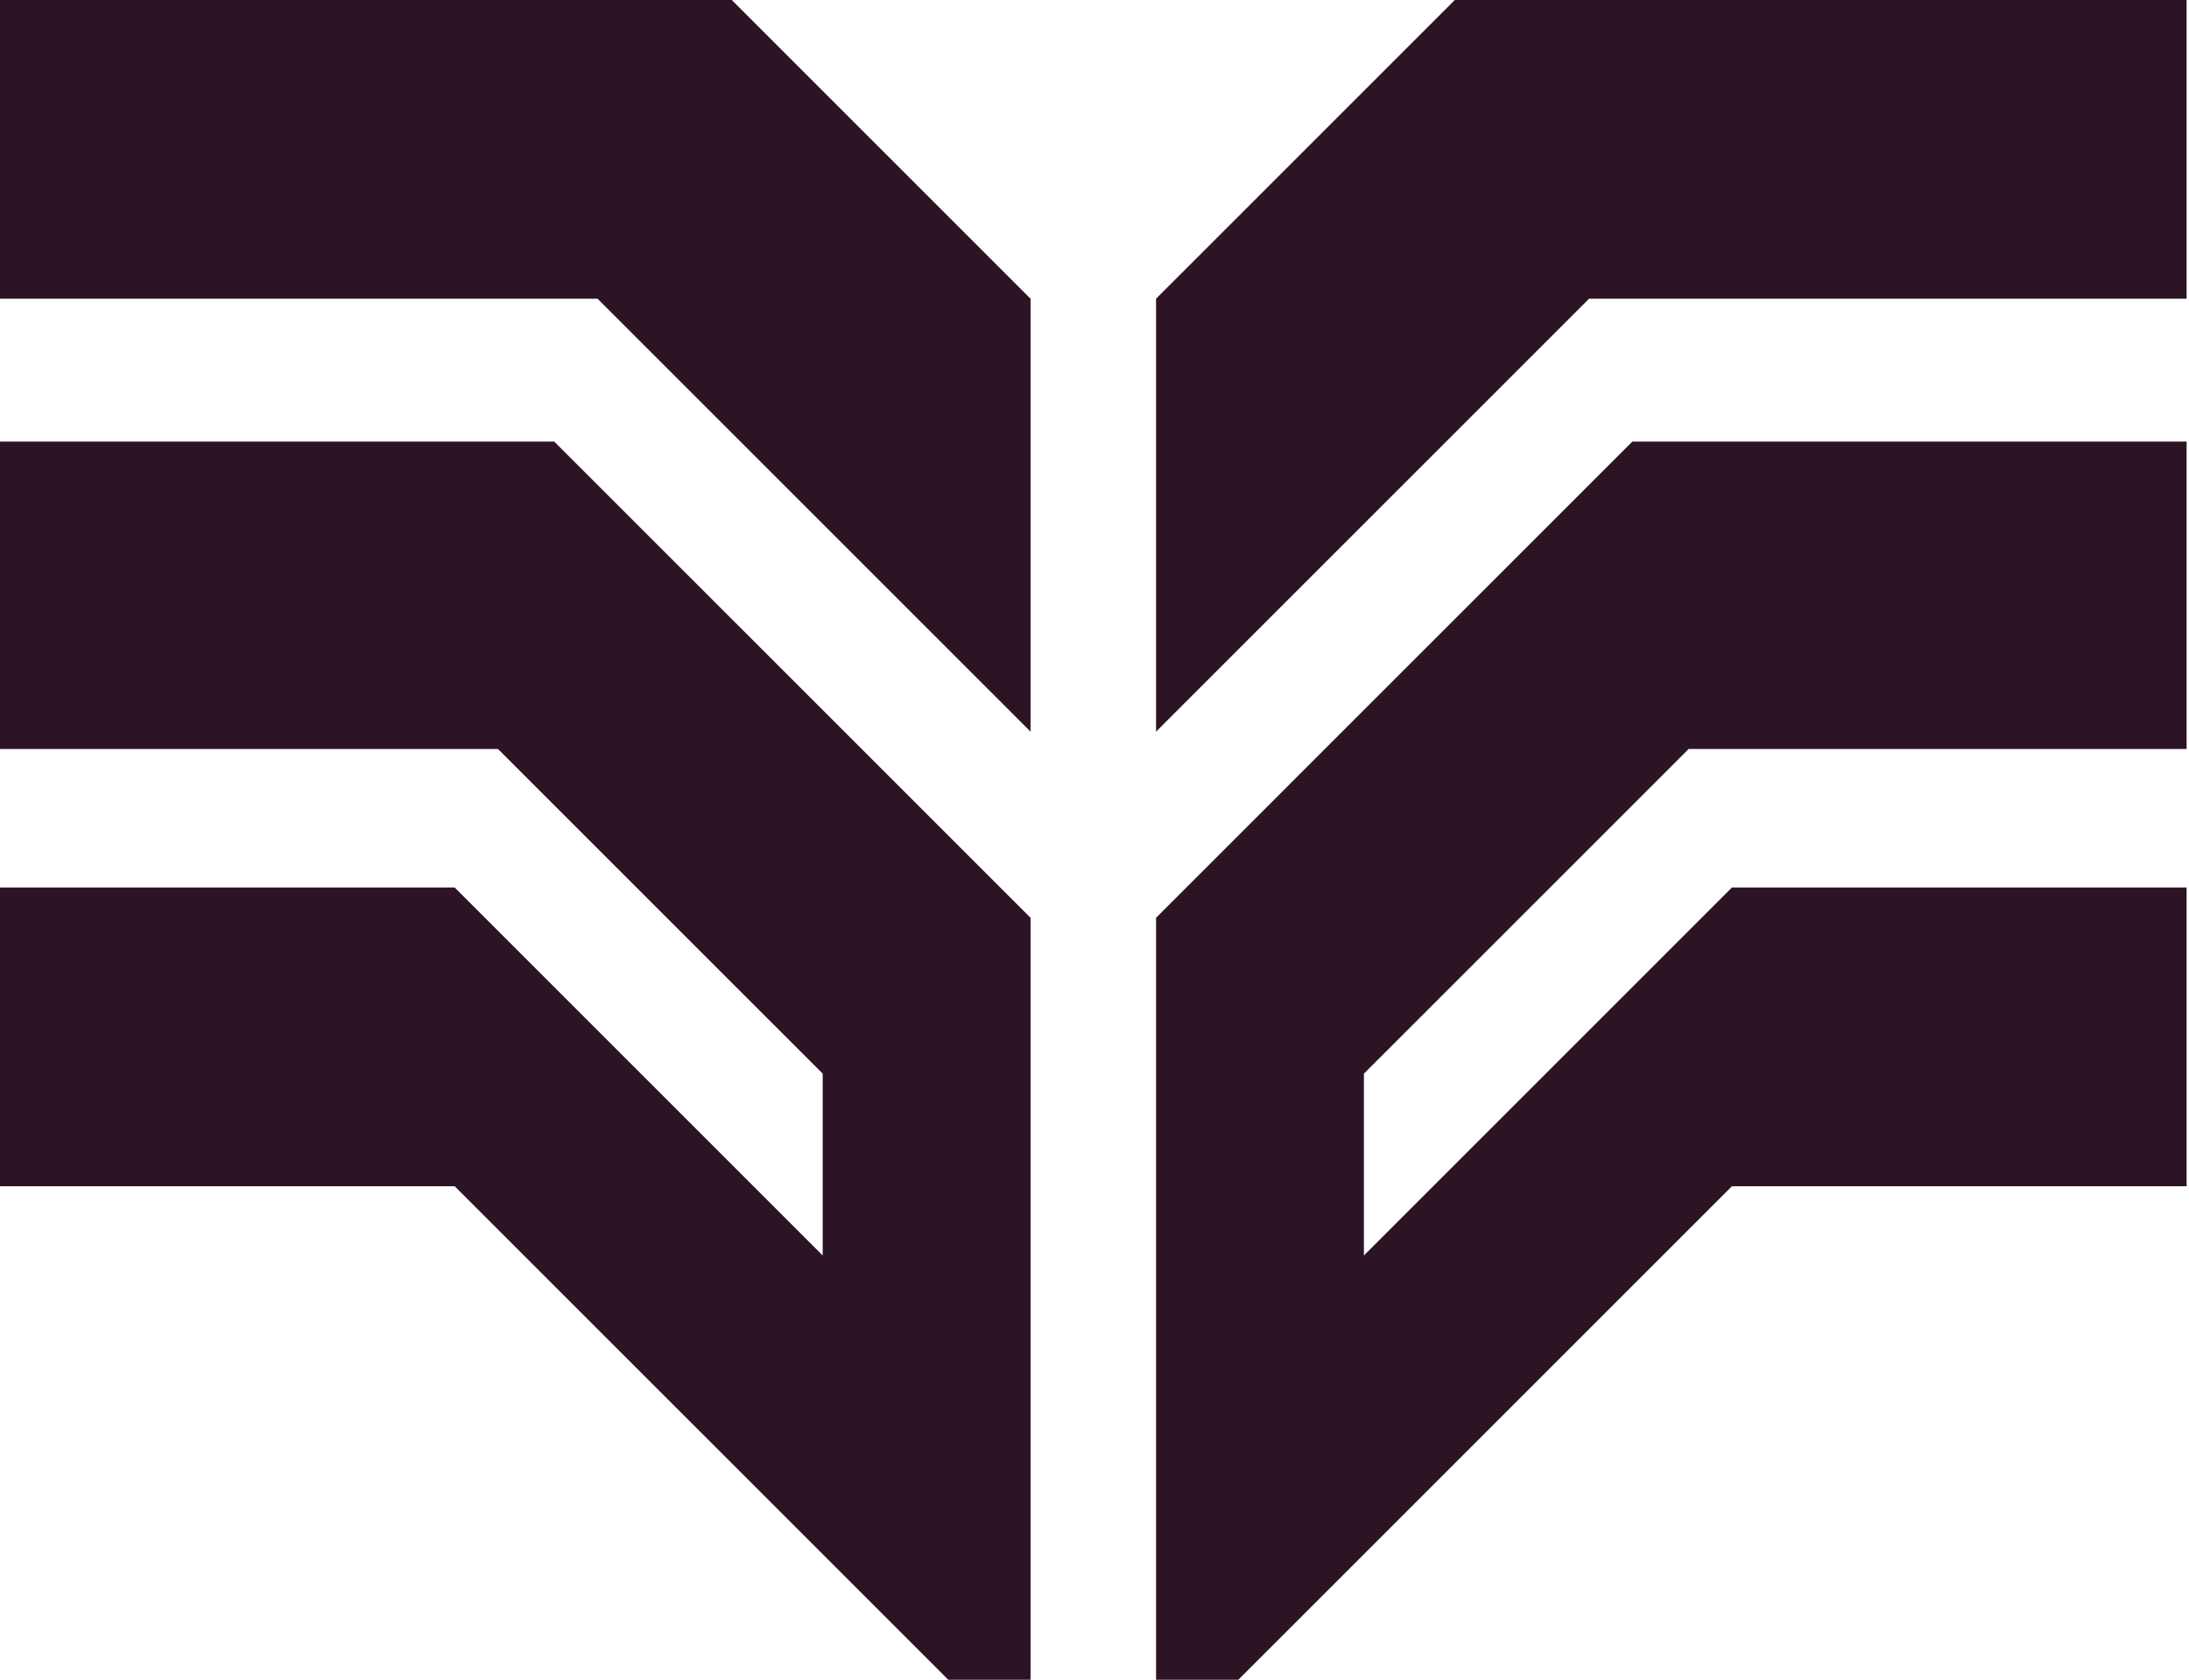
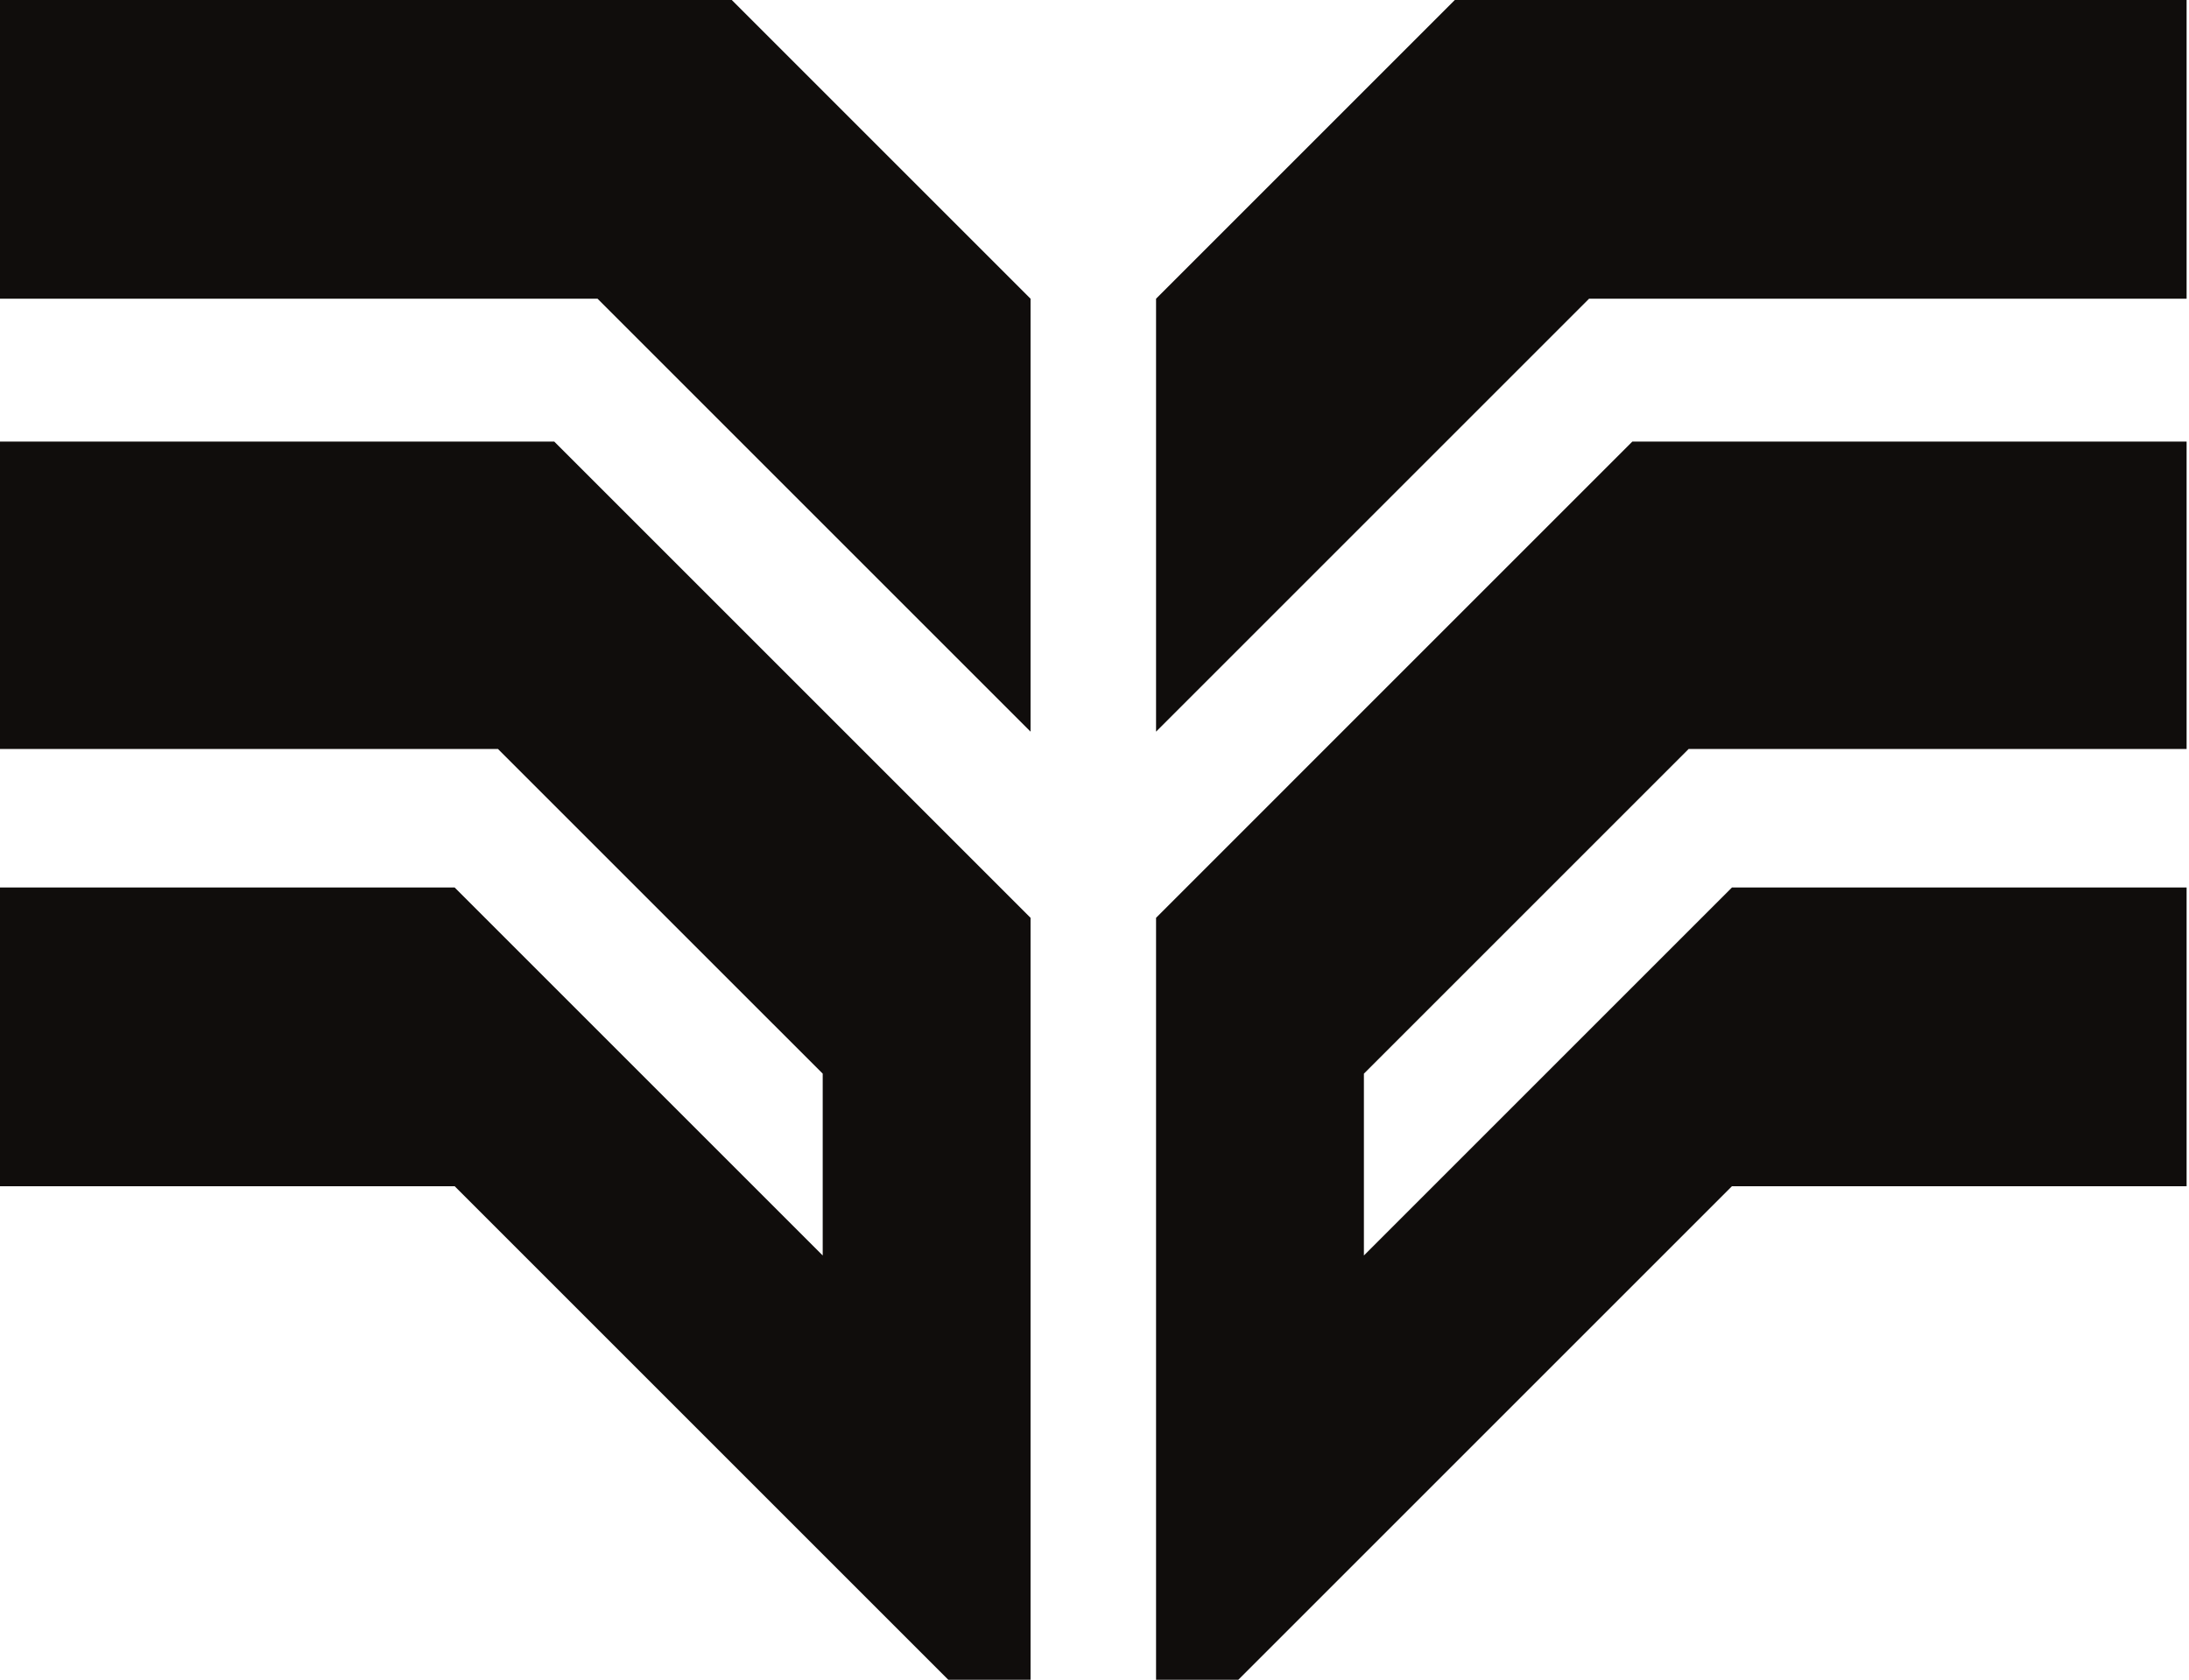
<svg xmlns="http://www.w3.org/2000/svg" width="271" height="208" viewBox="0 0 271 208" fill="none">
-   <path d="M127.583 90.594V36.988L90.594 0H0V36.988H73.976L127.583 90.594Z" fill="#2c1425" />
-   <path d="M143.121 90.594V36.988L180.109 0H270.703V36.988H196.727L143.121 90.594Z" fill="#2c1425" />
-   <path d="M0 54.676H68.616L127.583 113.643V207.99H117.397L56.286 146.879H0V109.891H56.286L101.852 155.456V132.941L61.647 92.737H0V54.676Z" fill="#2c1425" />
-   <path d="M270.703 54.676H202.087L143.121 113.643V207.99H153.306L214.417 146.879H270.703V109.891H214.417L168.852 155.456V132.941L209.056 92.737H270.703V54.676Z" fill="#2c1425" />
+   <path d="M127.583 90.594V36.988L90.594 0H0V36.988H73.976L127.583 90.594Z" fill="#100D0C" />
+   <path d="M143.121 90.594V36.988L180.109 0H270.703V36.988H196.727L143.121 90.594Z" fill="#100D0C" />
+   <path d="M0 54.676H68.616L127.583 113.643V207.99H117.397L56.286 146.879H0V109.891H56.286L101.852 155.456V132.941L61.647 92.737H0V54.676Z" fill="#100D0C" />
+   <path d="M270.703 54.676H202.087L143.121 113.643V207.99H153.306L214.417 146.879H270.703V109.891H214.417L168.852 155.456V132.941L209.056 92.737H270.703V54.676Z" fill="#100D0C" />
</svg>
